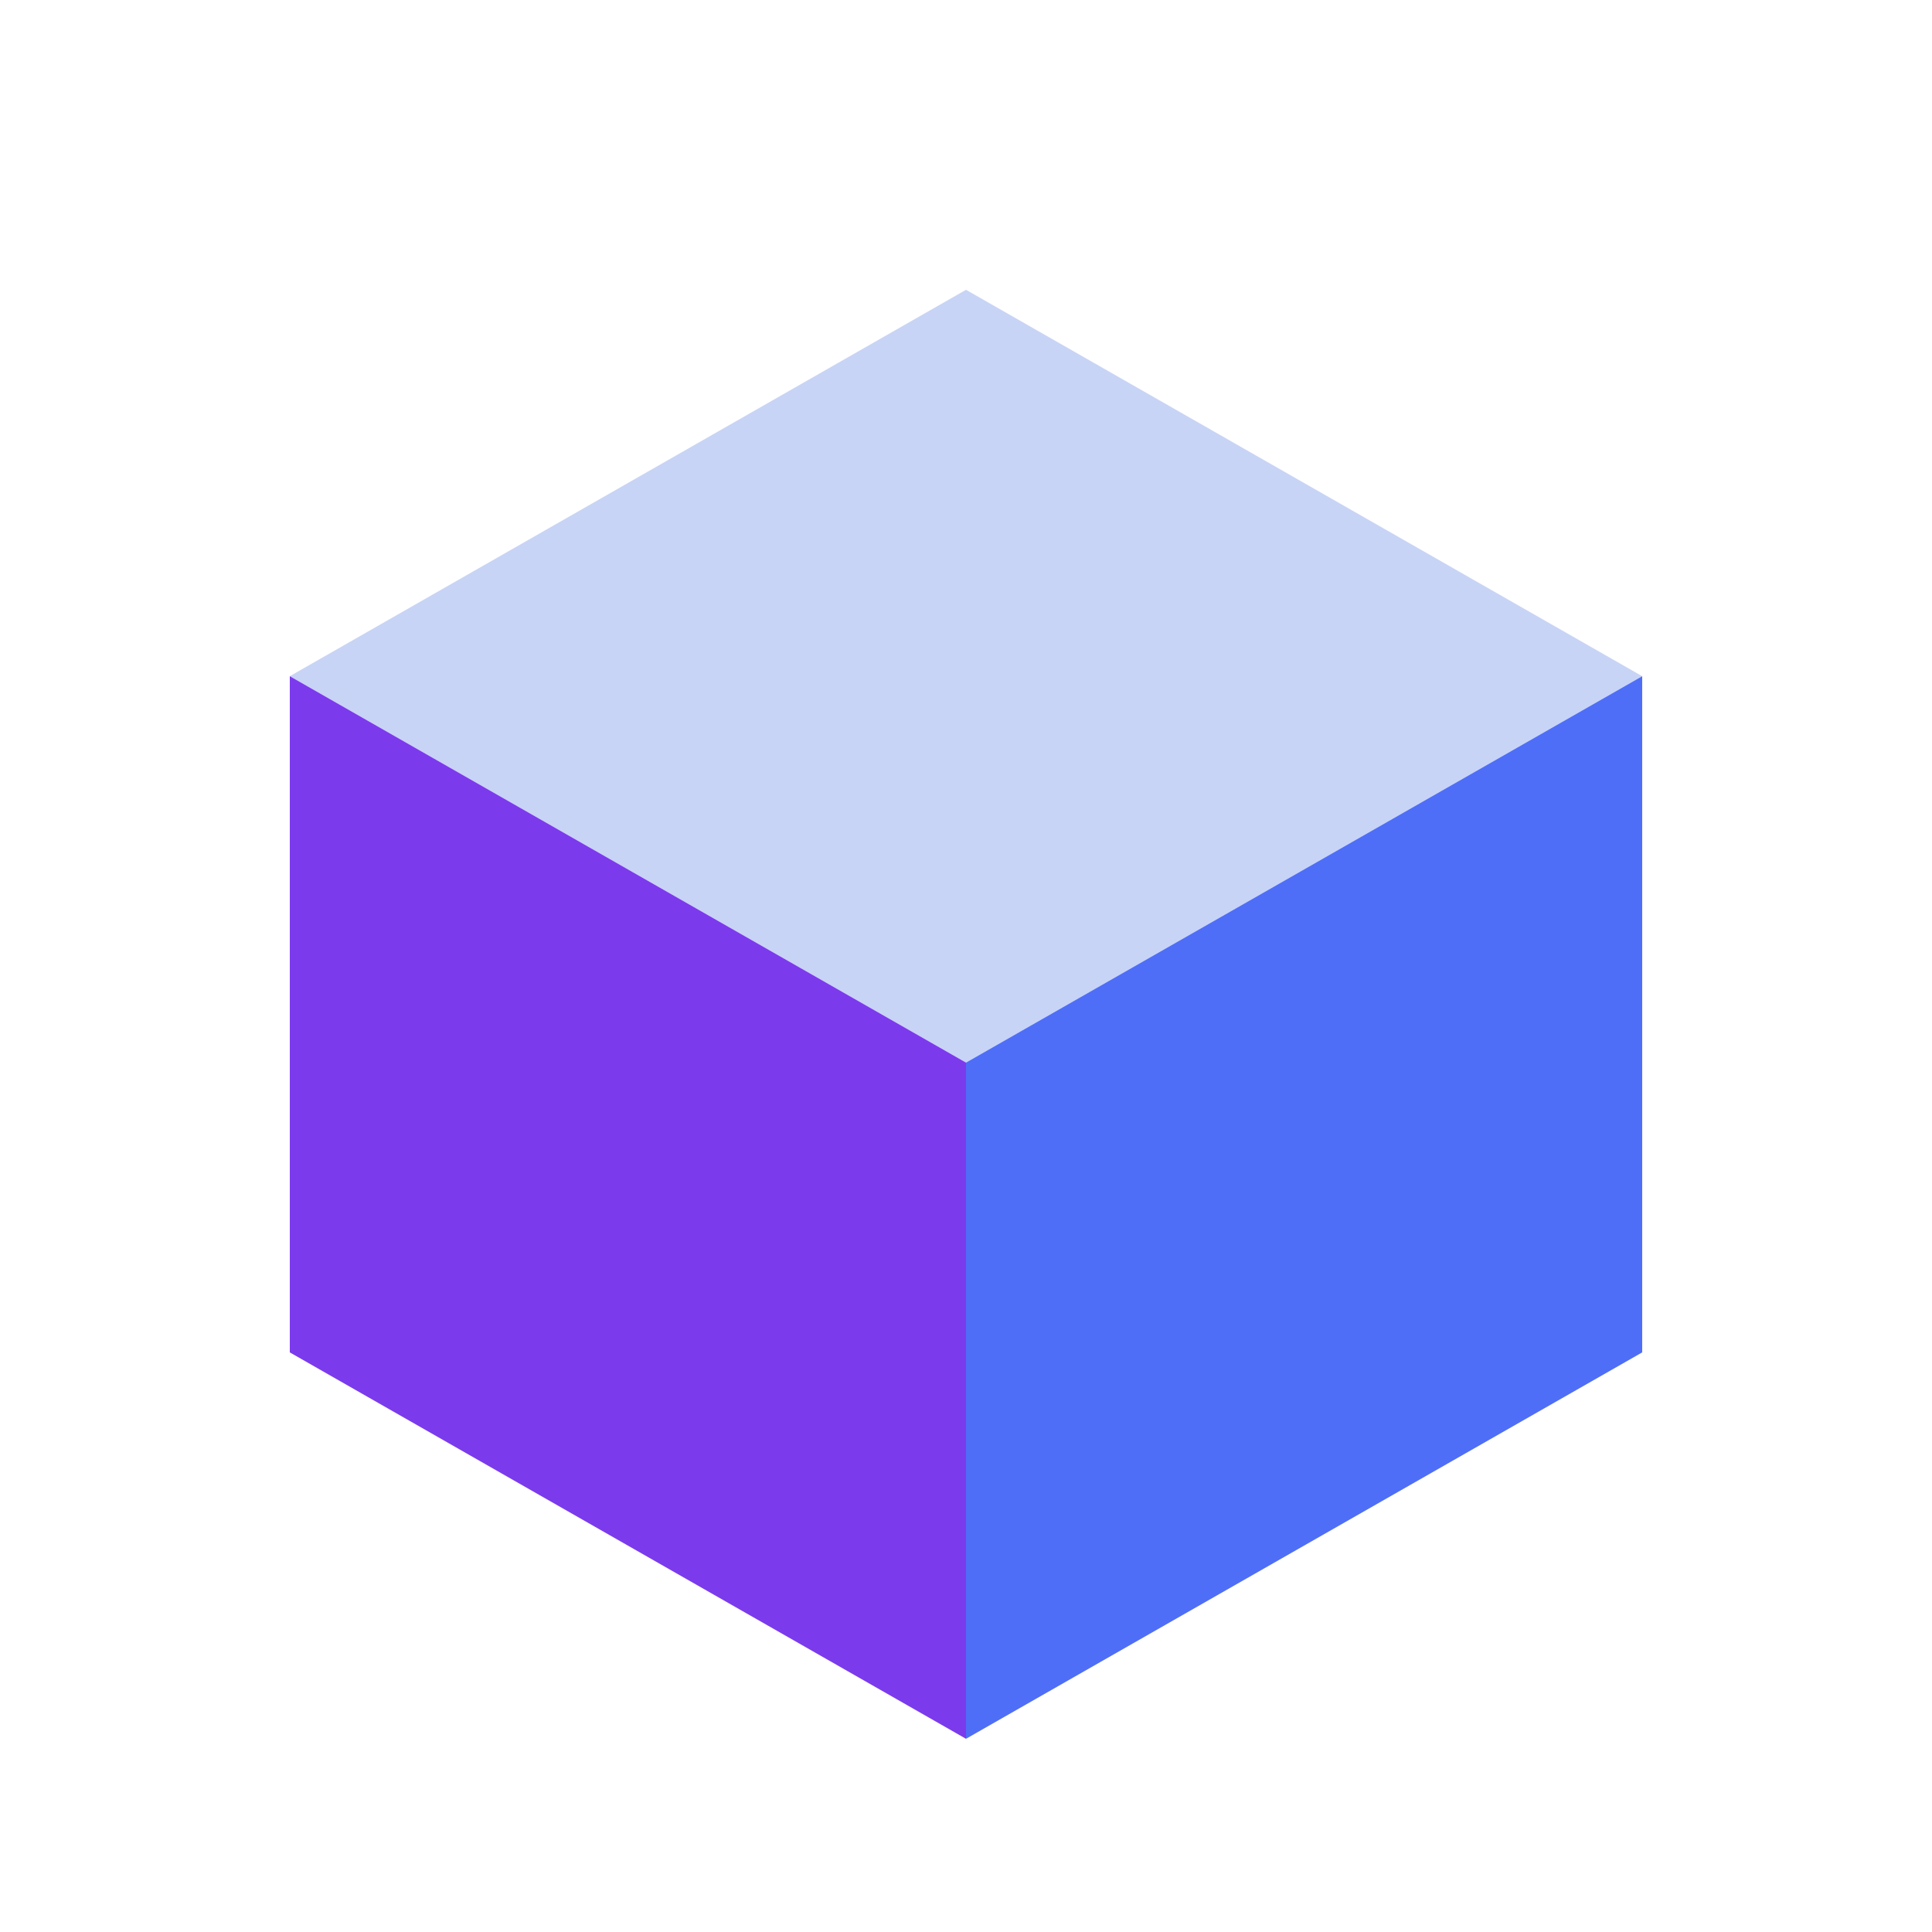
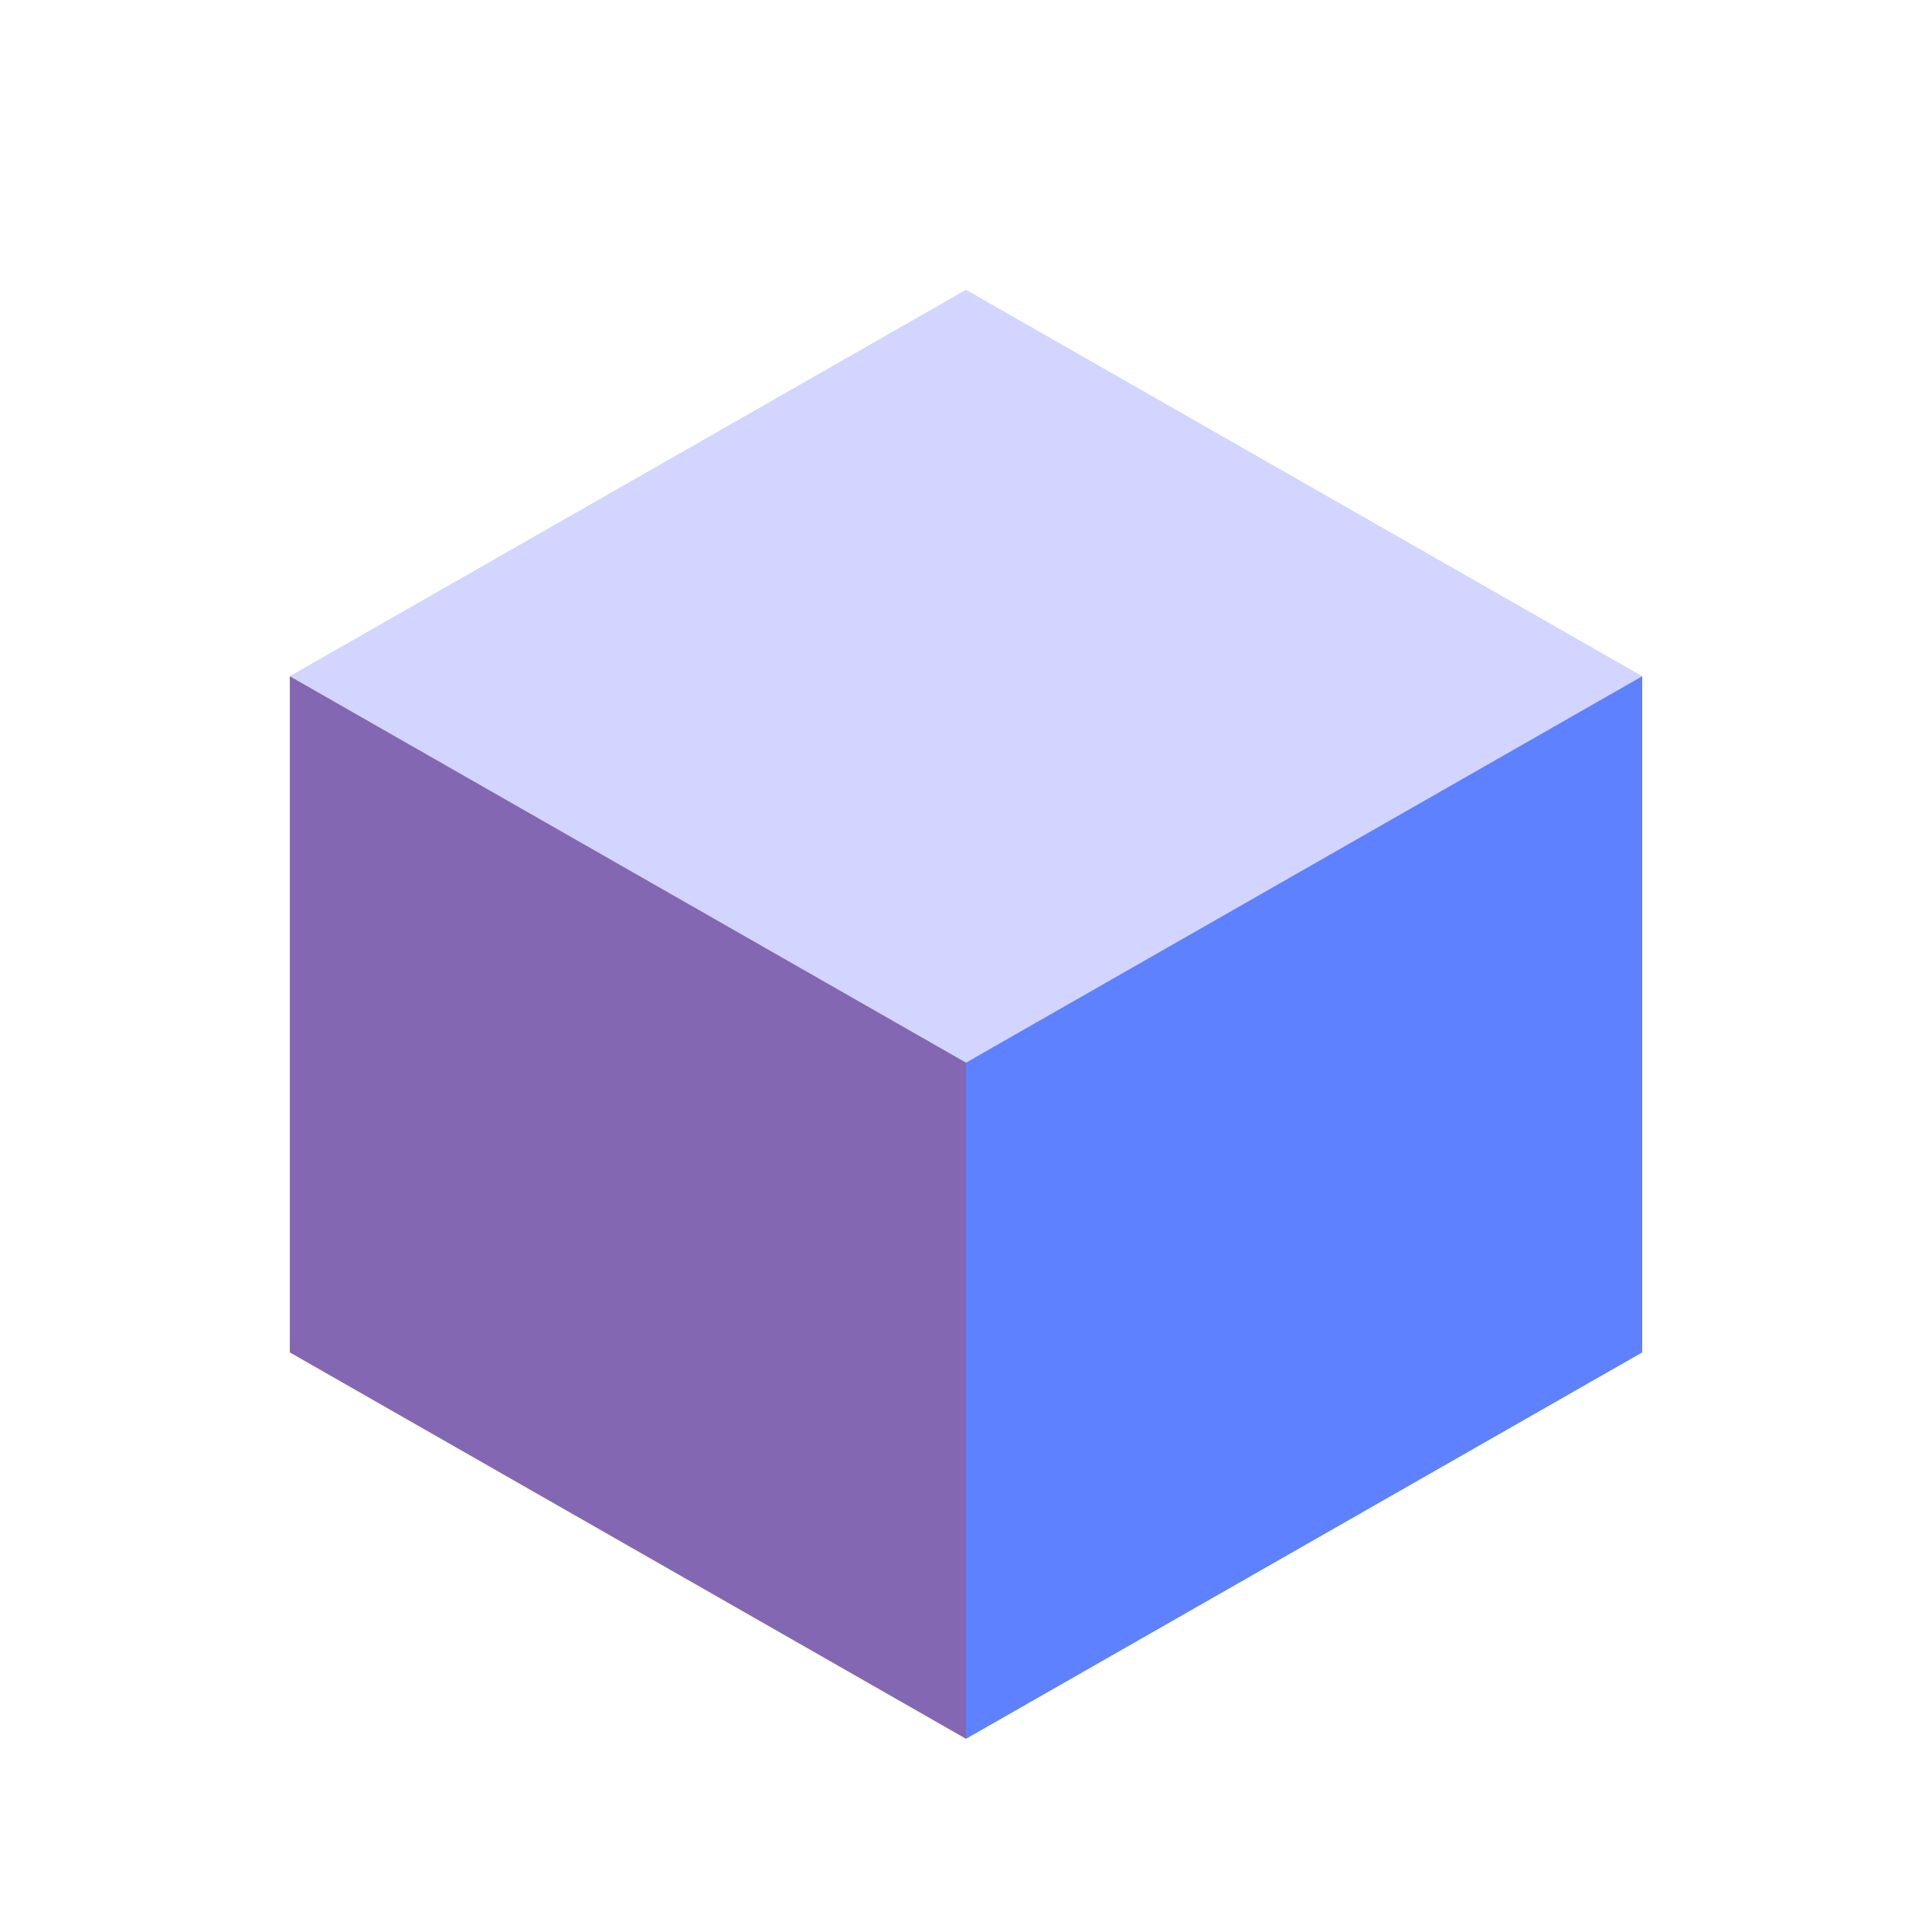
<svg xmlns="http://www.w3.org/2000/svg" viewBox="0 0 40 40" fill="none" aria-hidden="true">
-   <polygon points="20,6 34,14 20,22 6,14" fill="#C8D4F5" />
-   <polygon points="6,14 20,22 20,36 6,28" fill="#7C3AED" />
-   <polygon points="20,22 34,14 34,28 20,36" fill="#4F6EF7" />
+   <polygon points="20,6 34,14 20,22 6,14" fill="#D1D5FF" />
+   <polygon points="6,14 20,22 20,36 6,28" fill="#8467B3" />
+   <polygon points="20,22 34,14 34,28 20,36" fill="#5E81FF" />
</svg>
